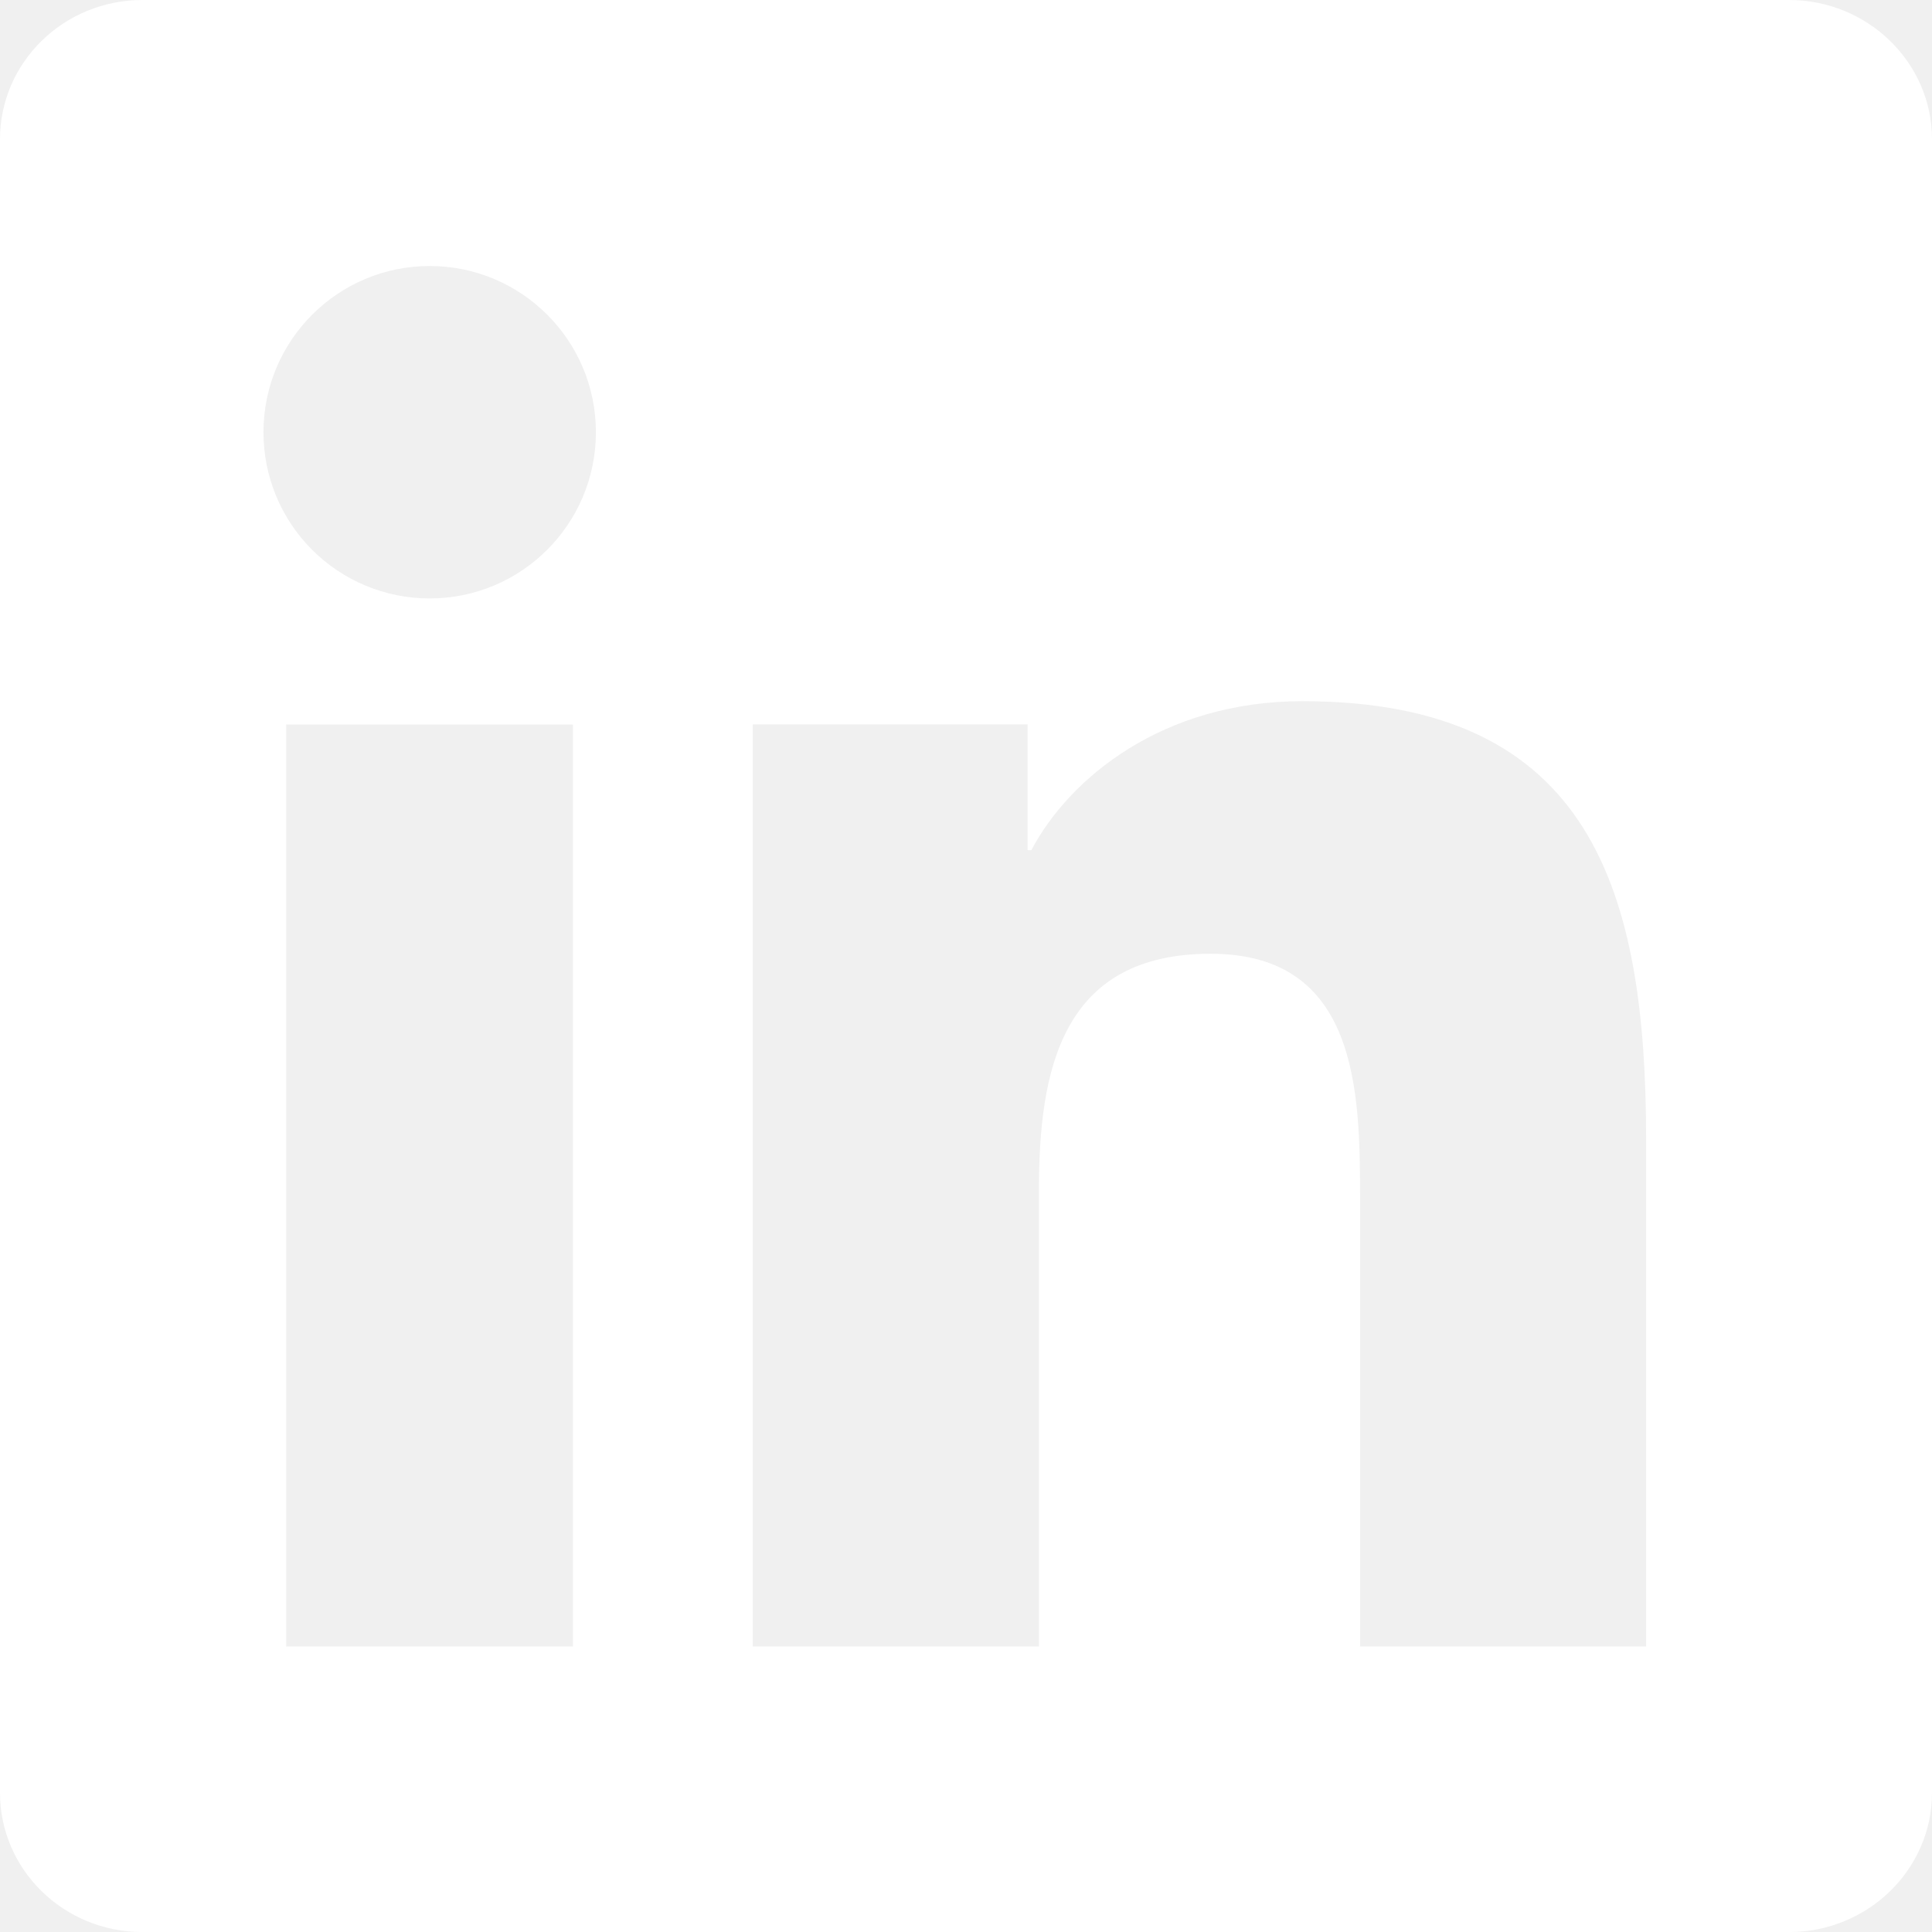
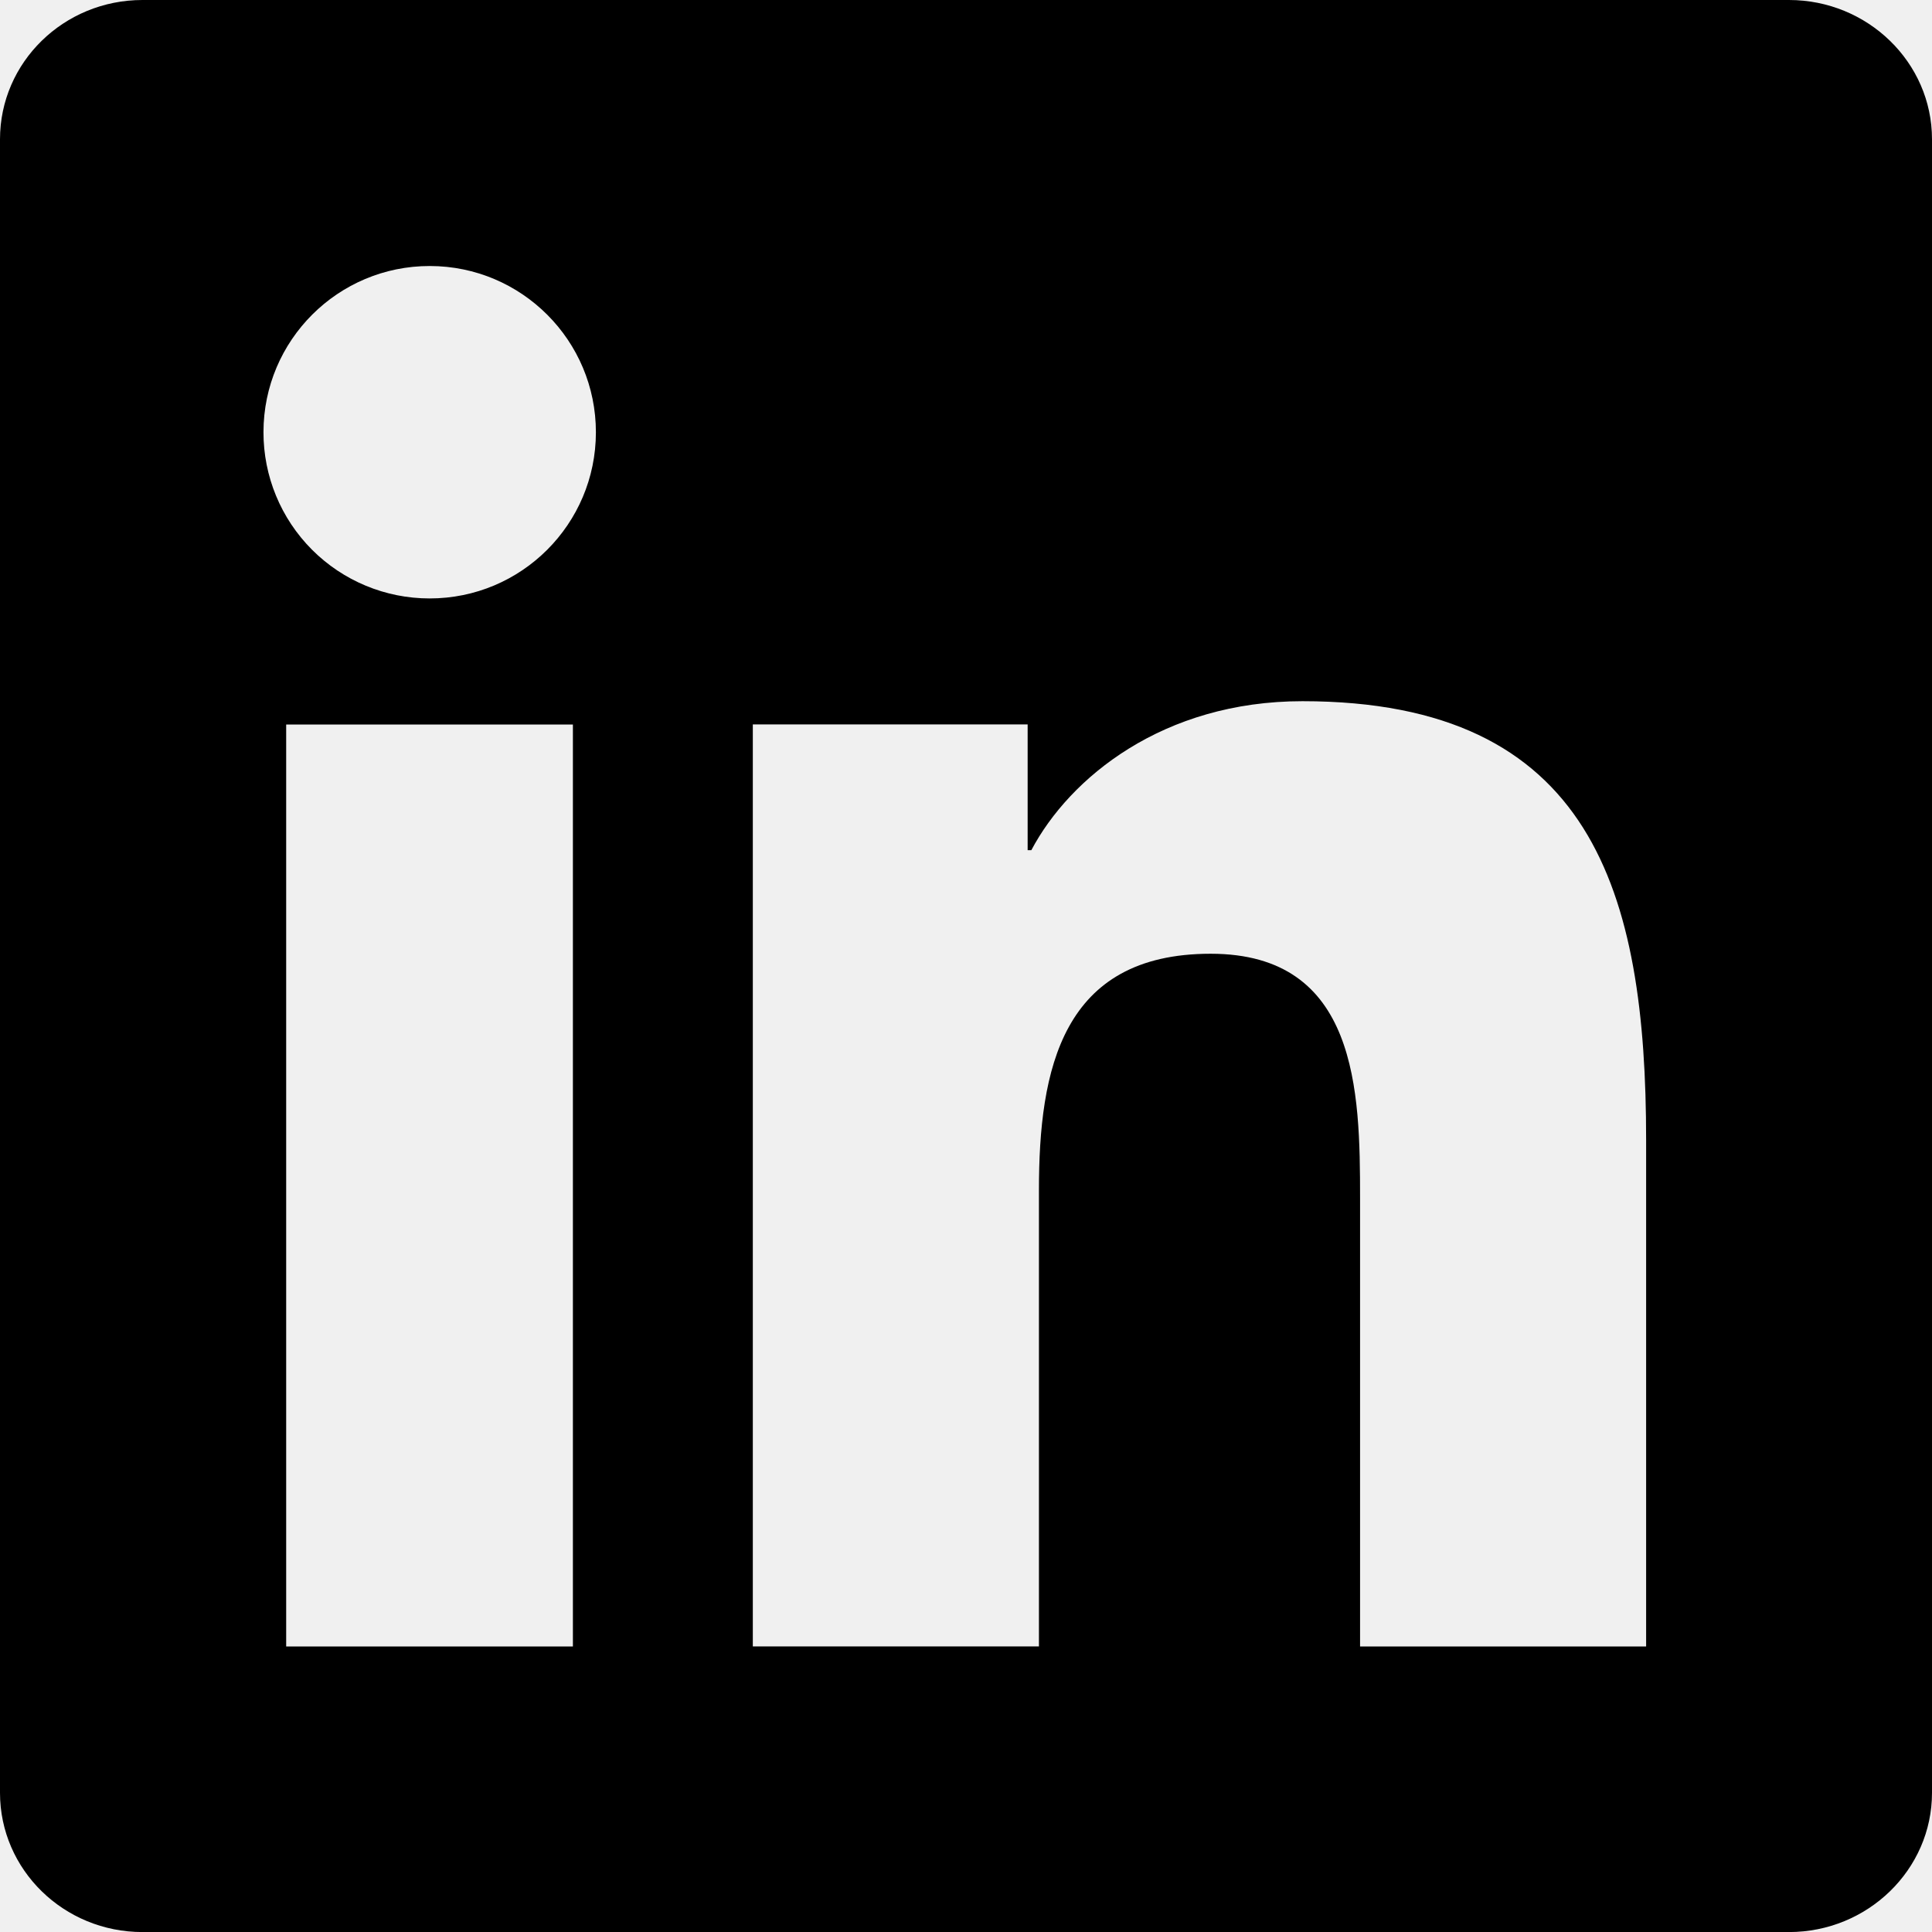
<svg xmlns="http://www.w3.org/2000/svg" width="32" height="32" viewBox="0 0 32 32">
-   <path fill="#fff" d="M27.26 27.271h-4.733v-7.427c0-1.771-.037-4.047-2.475-4.047c-2.468 0-2.844 1.921-2.844 3.916v7.557h-4.739V11.999h4.552v2.083h.061c.636-1.203 2.183-2.468 4.491-2.468c4.801 0 5.692 3.161 5.692 7.271v8.385zM7.115 9.912a2.75 2.75 0 0 1-2.751-2.756a2.753 2.753 0 1 1 2.751 2.756m2.374 17.359H4.74V12h4.749zM29.636 0H2.36C1.057 0 0 1.031 0 2.307v27.387c0 1.276 1.057 2.307 2.36 2.307h27.271c1.301 0 2.369-1.031 2.369-2.307V2.307C32 1.031 30.932 0 29.631 0z" />
+   <path d="M27.26 27.271h-4.733v-7.427c0-1.771-.037-4.047-2.475-4.047c-2.468 0-2.844 1.921-2.844 3.916v7.557h-4.739V11.999h4.552v2.083h.061c.636-1.203 2.183-2.468 4.491-2.468c4.801 0 5.692 3.161 5.692 7.271v8.385zM7.115 9.912a2.75 2.75 0 0 1-2.751-2.756a2.753 2.753 0 1 1 2.751 2.756m2.374 17.359H4.74V12h4.749zM29.636 0H2.36C1.057 0 0 1.031 0 2.307v27.387c0 1.276 1.057 2.307 2.36 2.307h27.271c1.301 0 2.369-1.031 2.369-2.307V2.307C32 1.031 30.932 0 29.631 0z" />
</svg>
